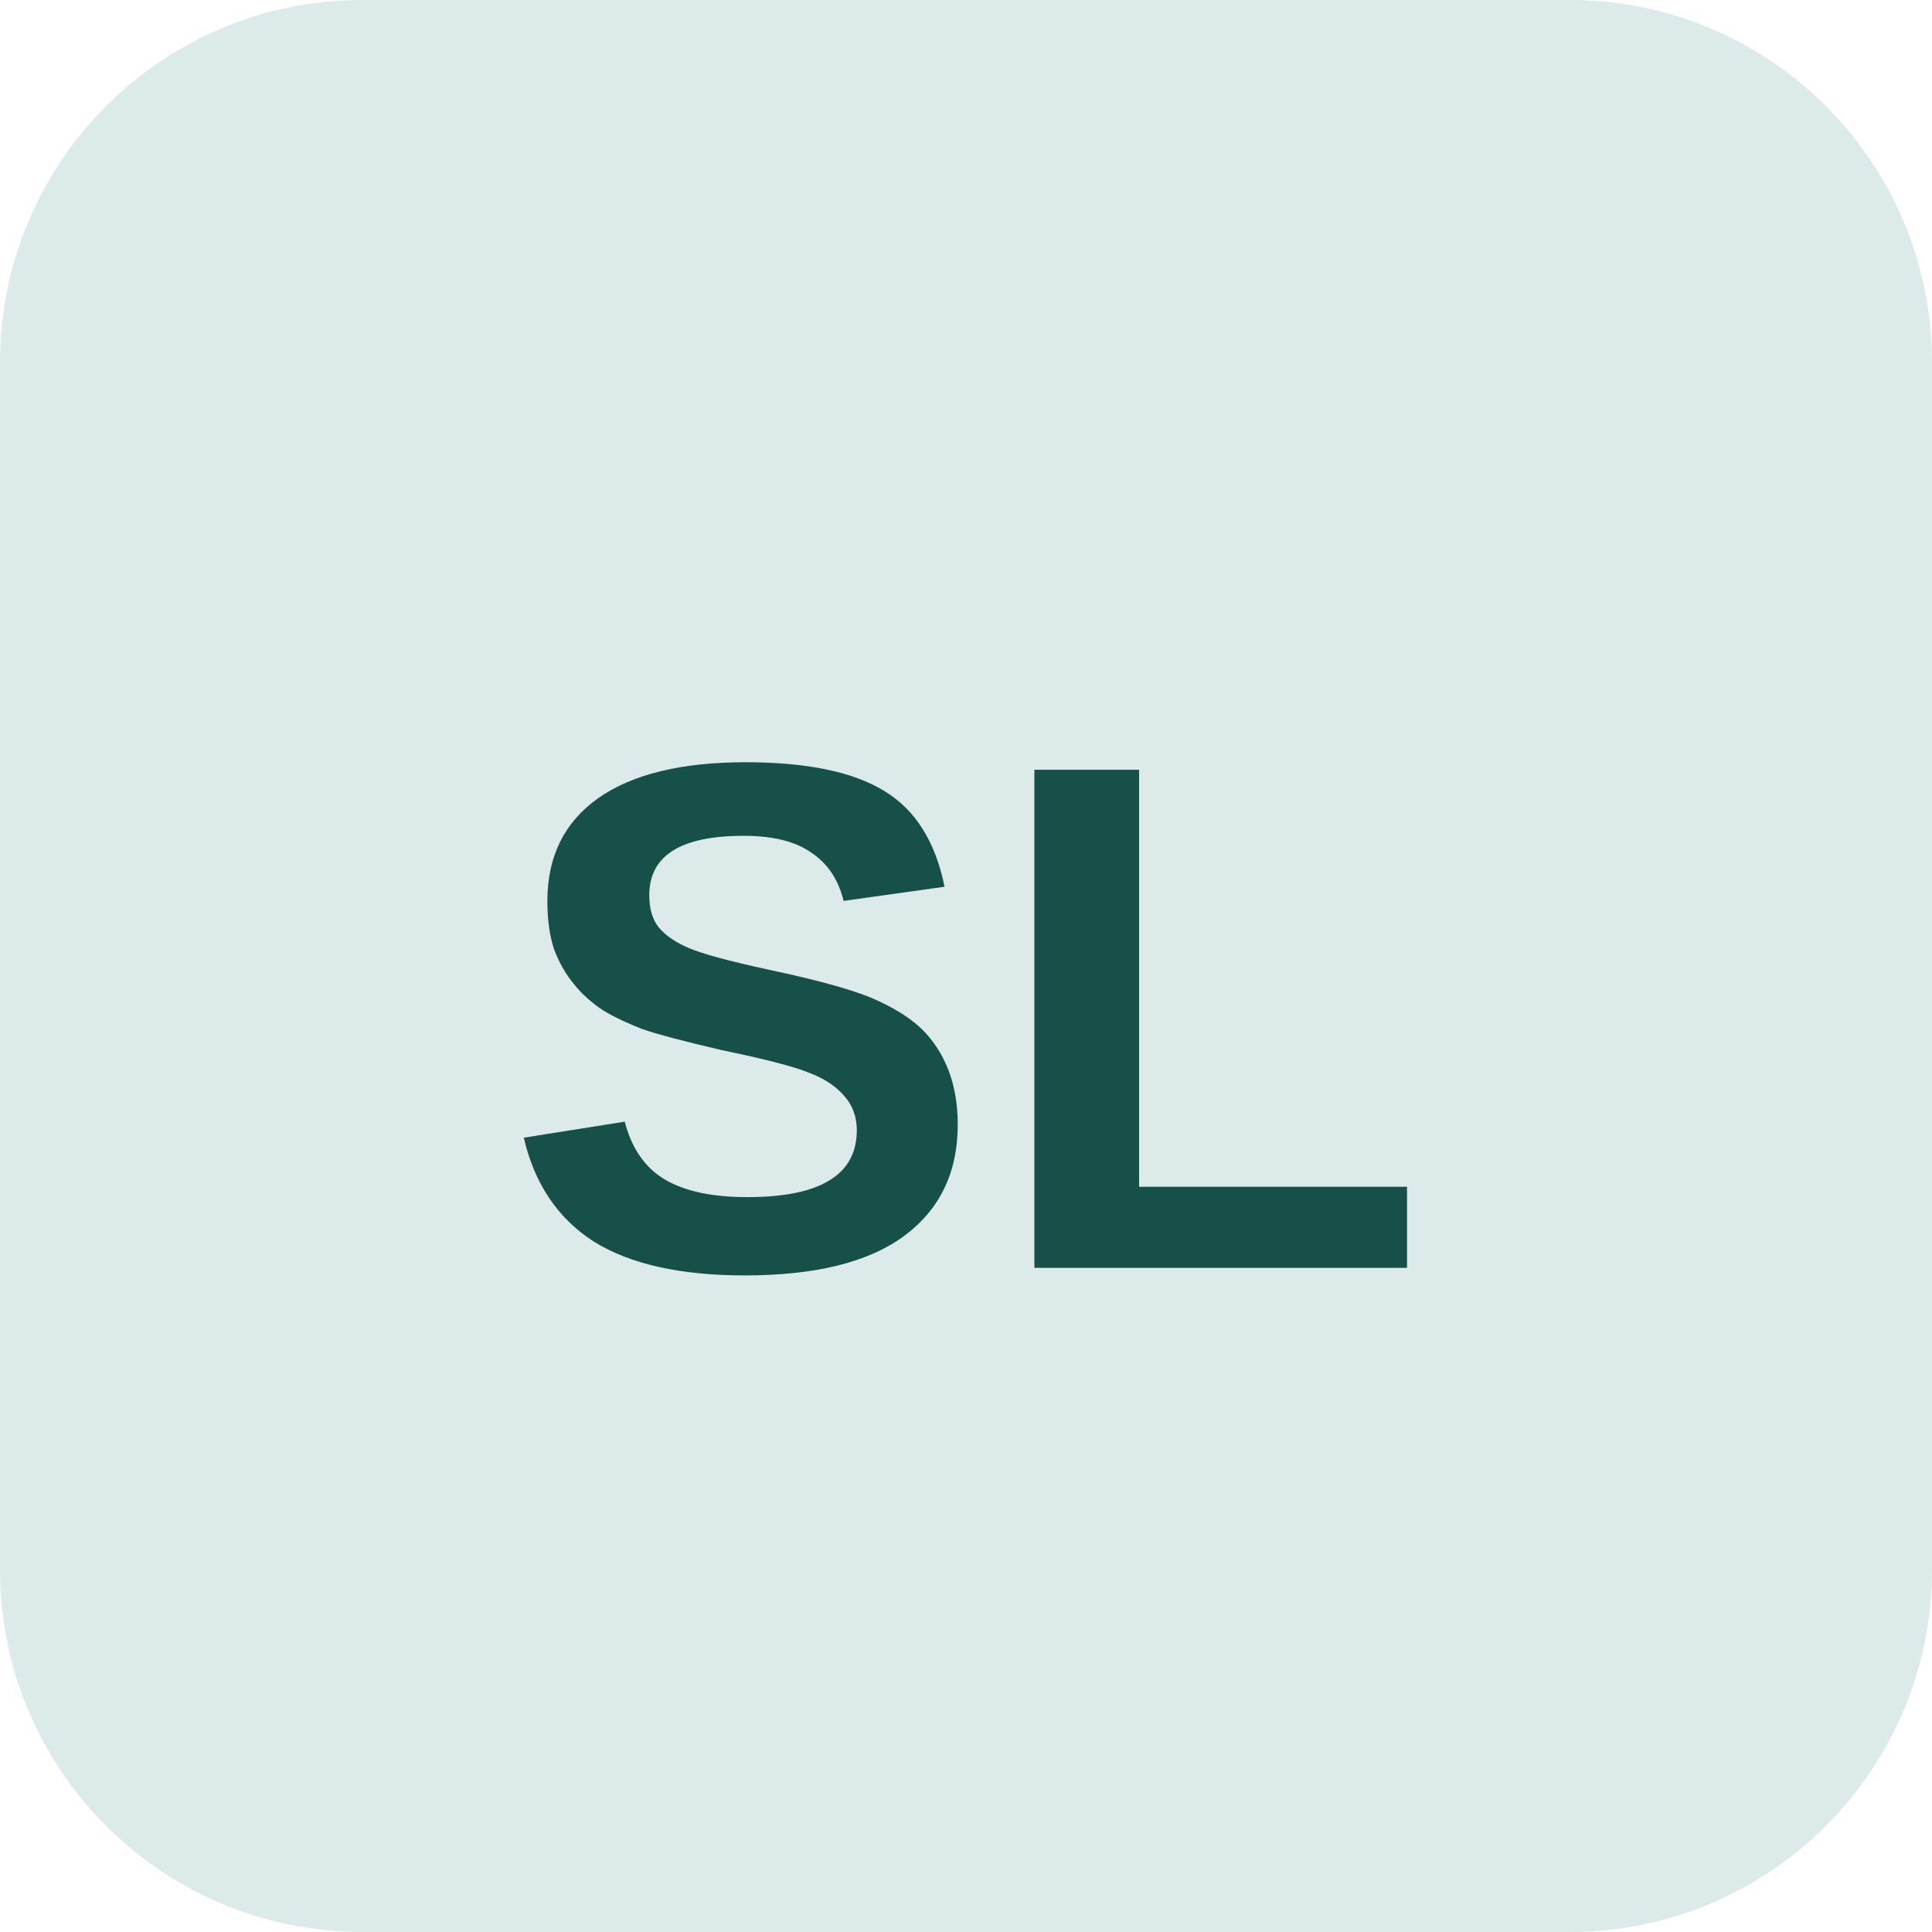
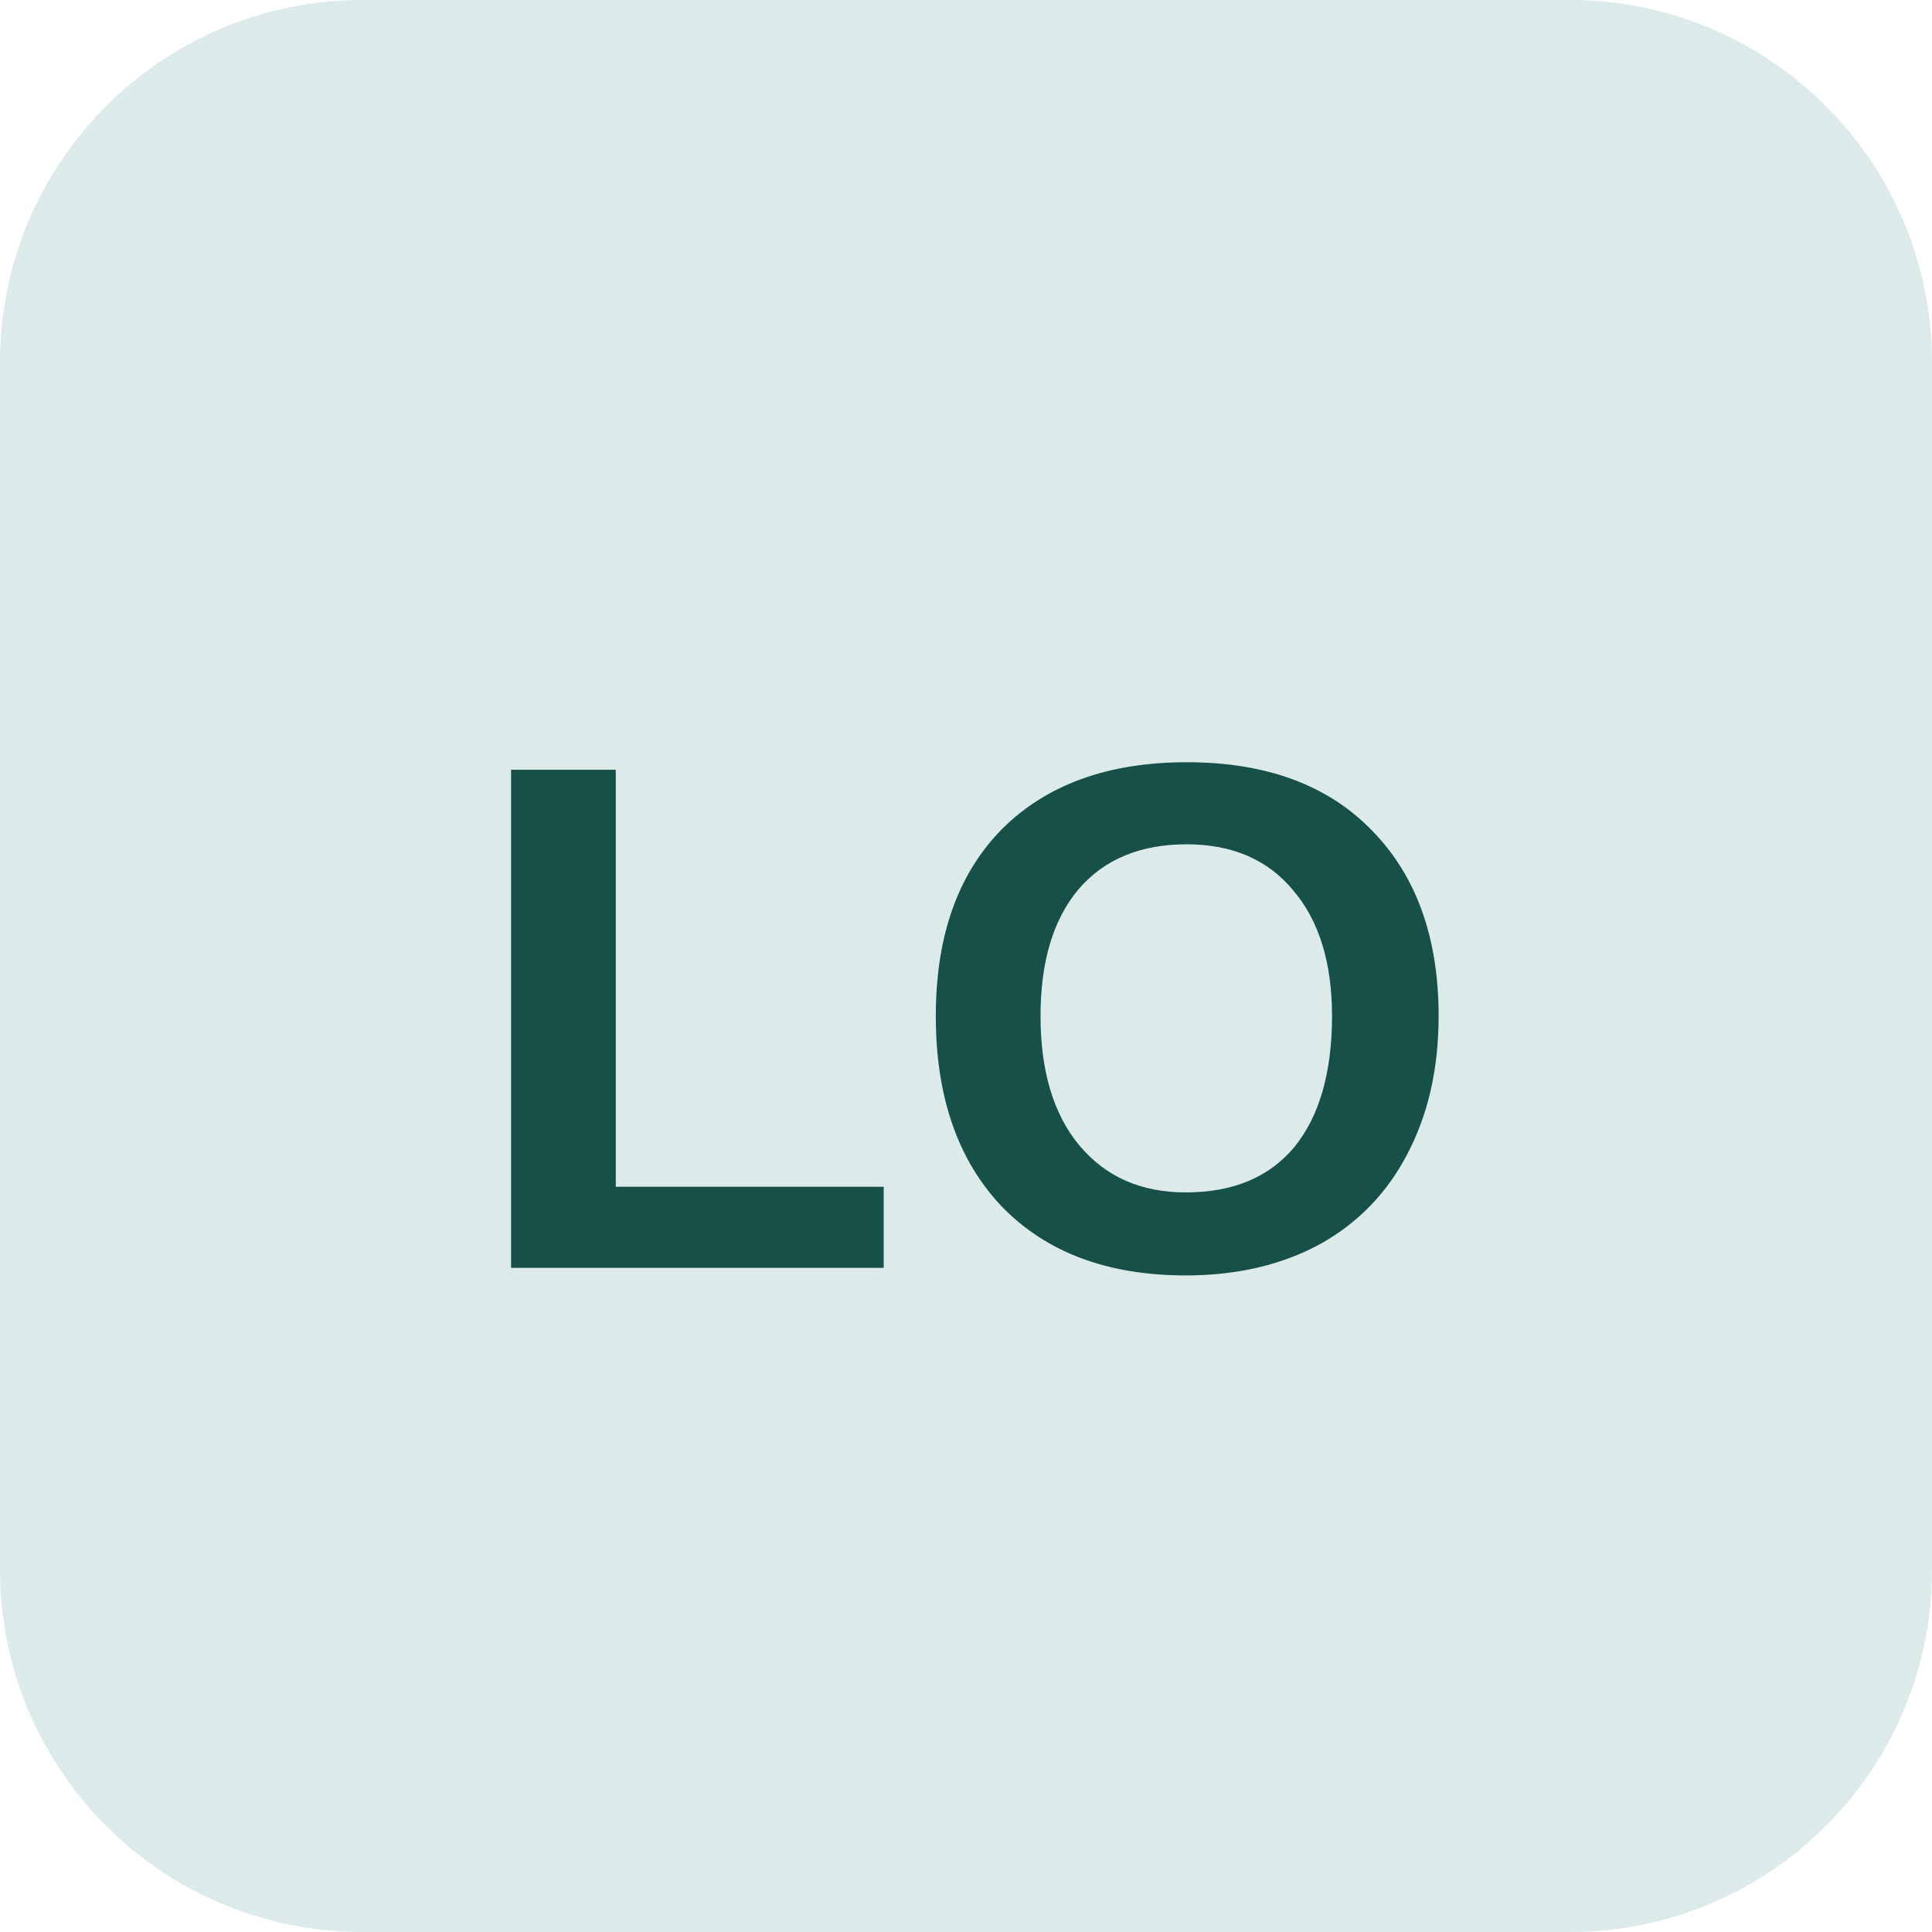
<svg xmlns="http://www.w3.org/2000/svg" viewBox="0 0 32 32">
  <rect width="32" height="32" rx="6" fill="#dcebea" />
-   <text x="16" y="21" fill="#174f49" font-family="Arial, sans-serif" font-size="12" font-weight="700" text-anchor="middle">SL</text>
+   <text x="16" y="21" fill="#174f49" font-family="Arial, sans-serif" font-size="12" font-weight="700" text-anchor="middle">LO</text>
</svg>
